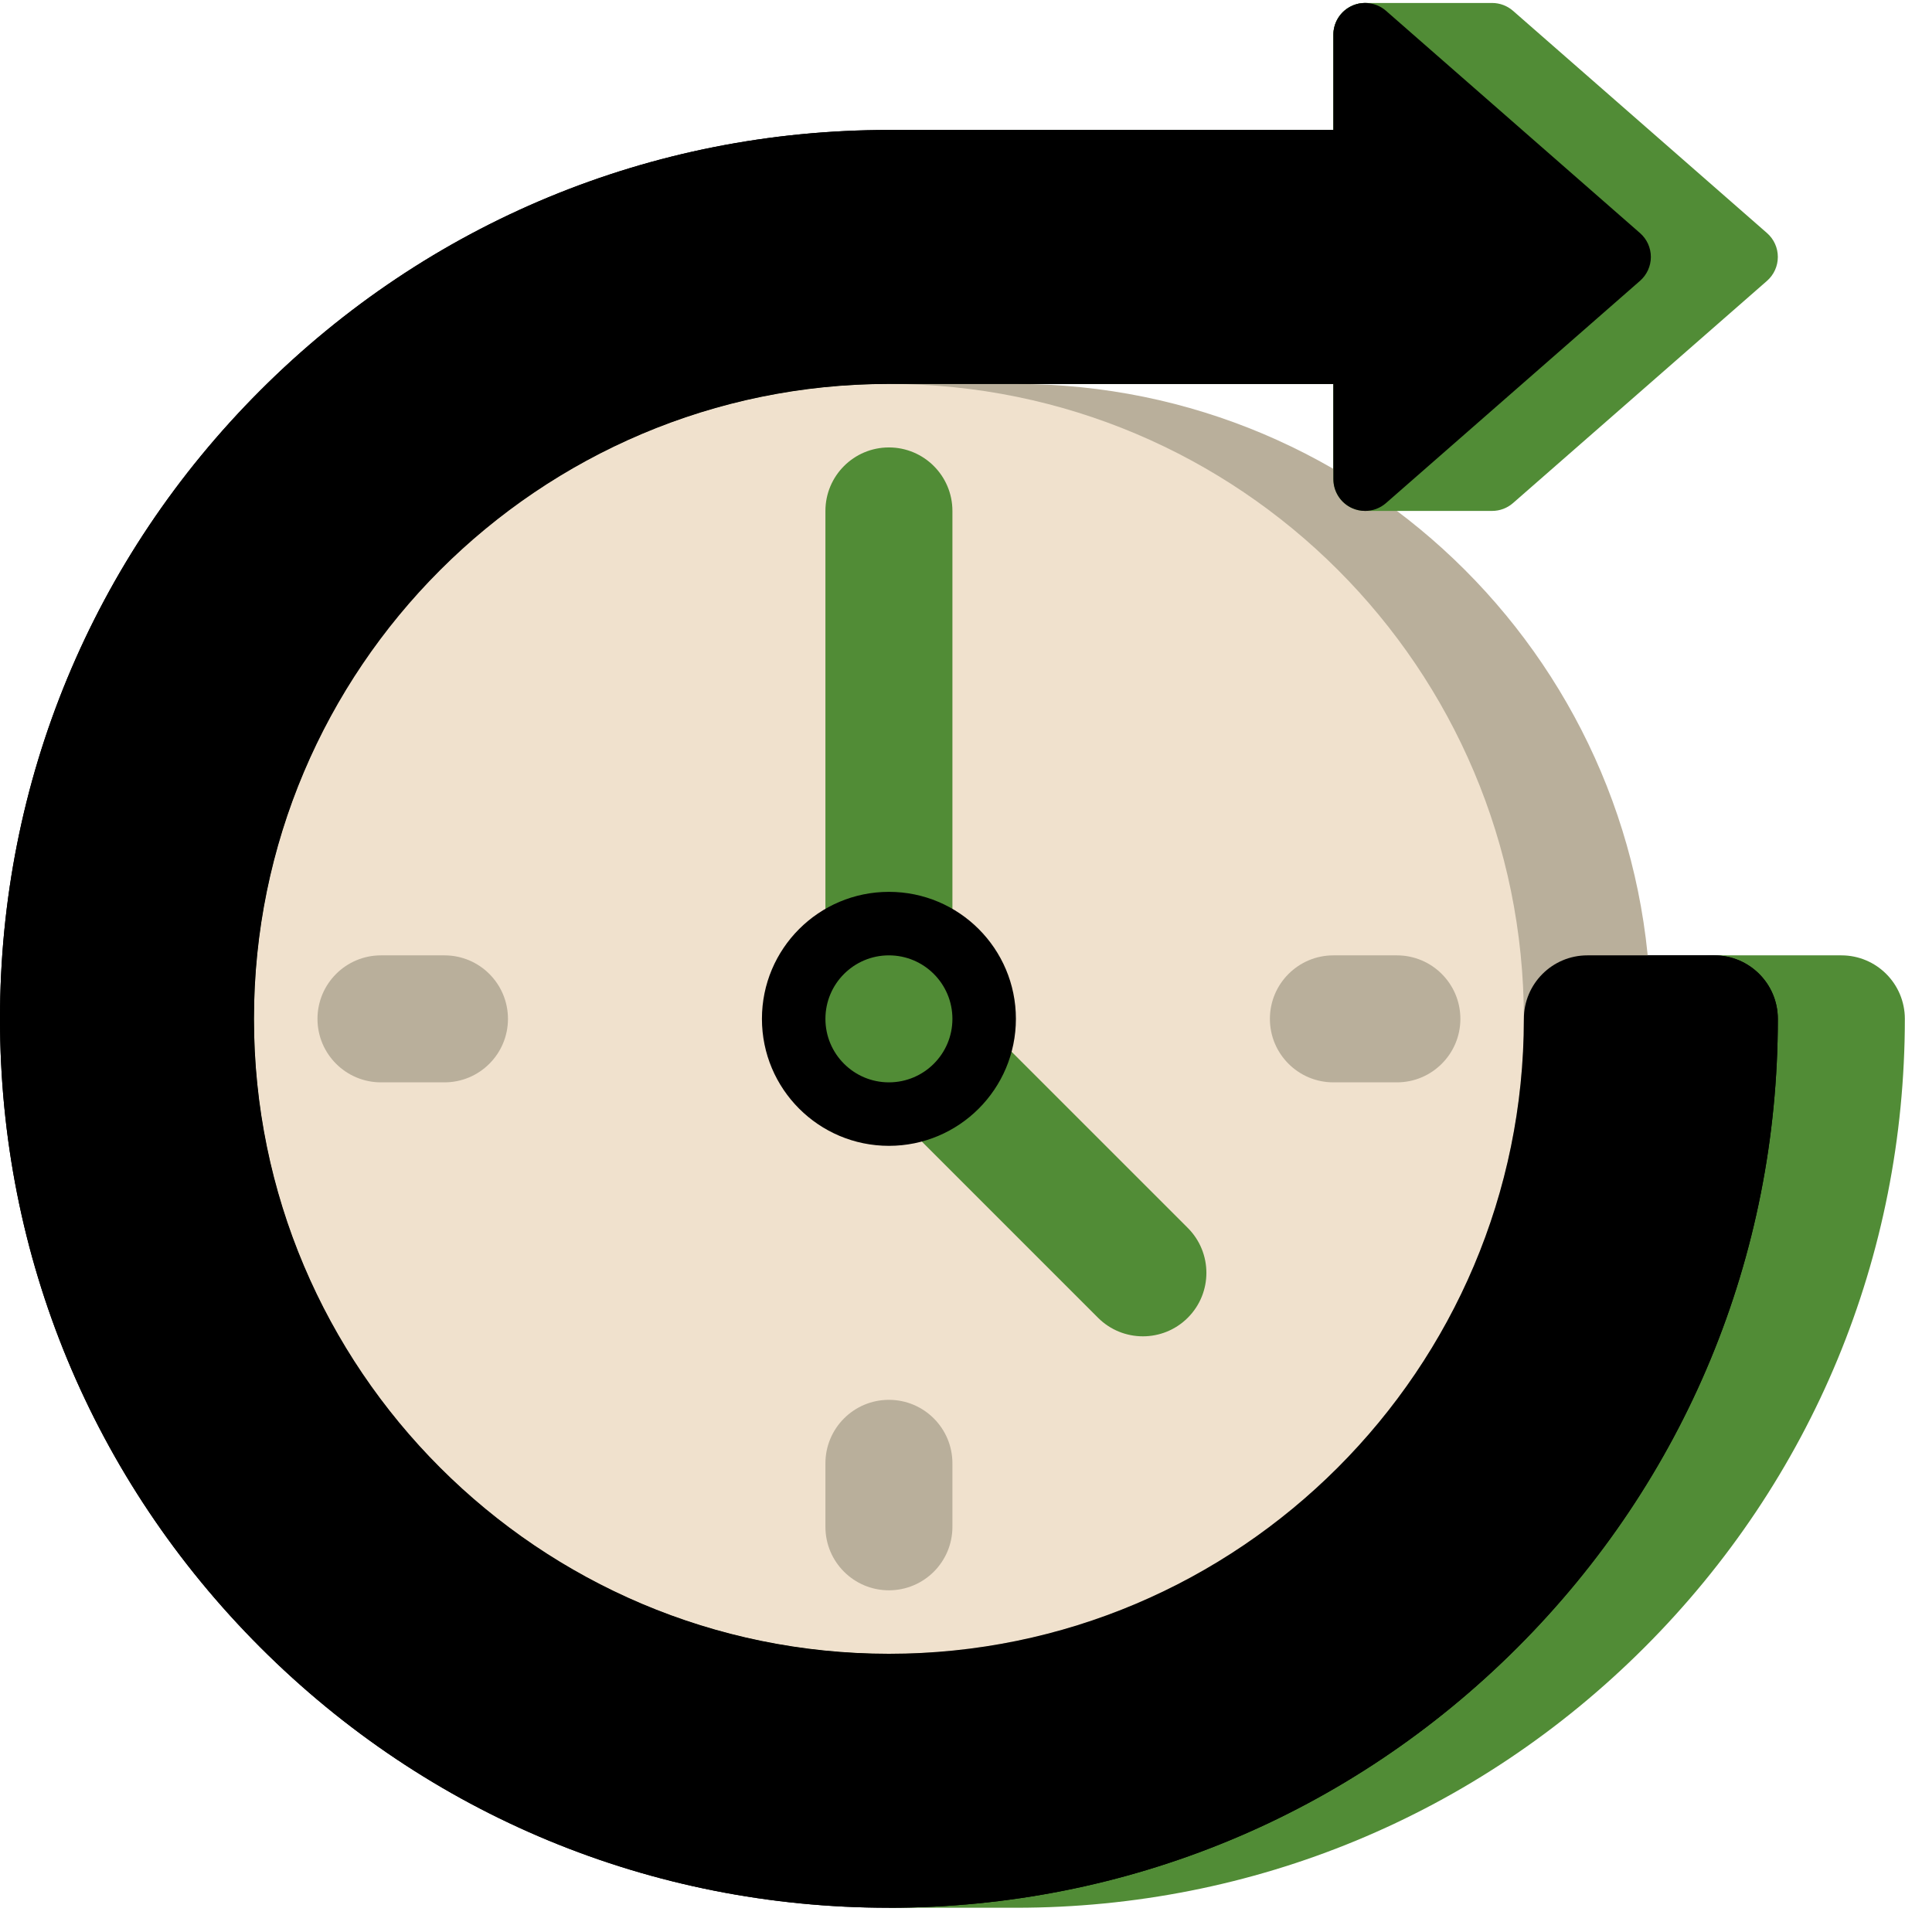
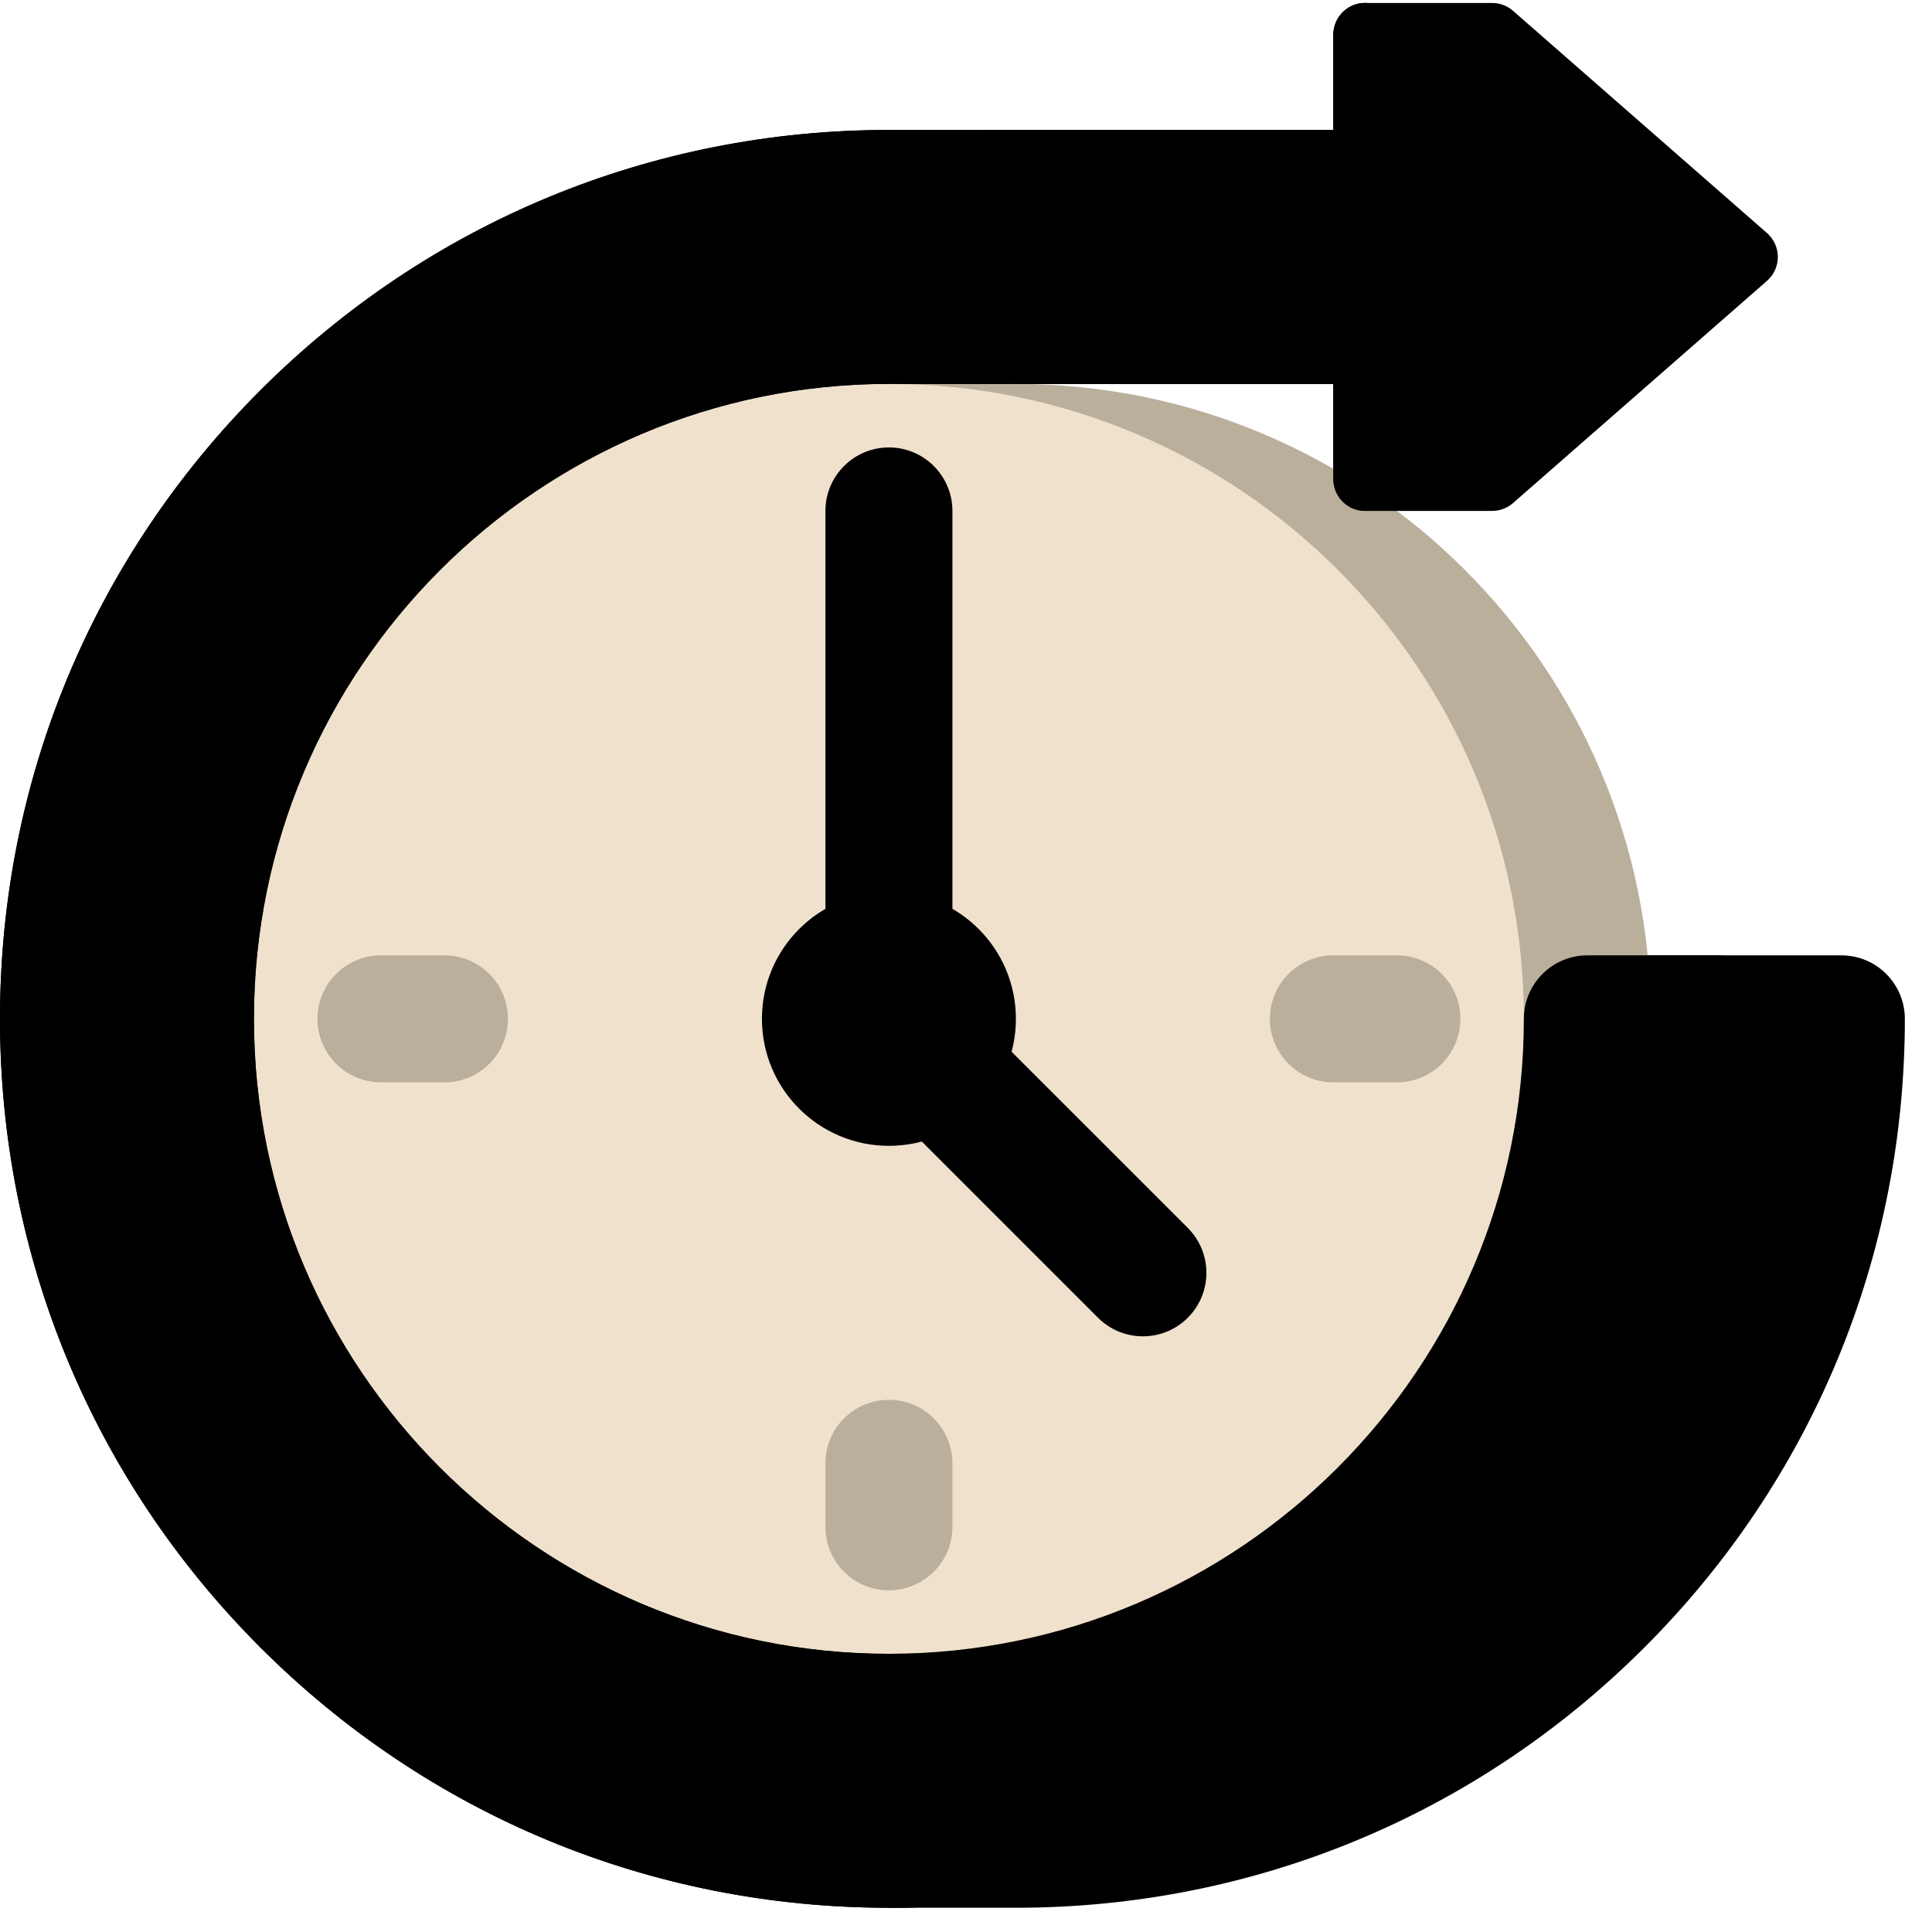
<svg xmlns="http://www.w3.org/2000/svg" width="70" height="71" viewBox="0 0 70 71" fill="none">
-   <path d="M67.667 35.109H63C61.712 35.109 60.667 36.153 60.667 37.442C60.667 50.308 50.2 60.775 37.334 60.775C24.468 60.775 14 50.308 14 37.442C14 24.576 24.468 14.109 37.334 14.109H54.056V4.775H37.334C28.608 4.775 20.405 8.173 14.235 14.343C8.065 20.513 4.667 28.716 4.667 37.442C4.667 46.168 8.065 54.371 14.235 60.541C19.29 65.597 25.712 68.789 32.667 69.778V70.109H37.334C46.059 70.109 54.263 66.711 60.433 60.541C66.602 54.371 70 46.168 70 37.442C70 36.153 68.956 35.109 67.667 35.109Z" fill="#518C36" />
+   <path d="M67.667 35.109H63C61.712 35.109 60.667 36.153 60.667 37.442C60.667 50.308 50.2 60.775 37.334 60.775C24.468 60.775 14 50.308 14 37.442C14 24.576 24.468 14.109 37.334 14.109H54.056V4.775H37.334C28.608 4.775 20.405 8.173 14.235 14.343C8.065 20.513 4.667 28.716 4.667 37.442C4.667 46.168 8.065 54.371 14.235 60.541C19.29 65.597 25.712 68.789 32.667 69.778V70.109H37.334C46.059 70.109 54.263 66.711 60.433 60.541C66.602 54.371 70 46.168 70 37.442C70 36.153 68.956 35.109 67.667 35.109Z" fill="#000000" />
  <path d="M63 35.109H58.333C57.045 35.109 56 36.154 56 37.443C56 50.309 45.533 60.776 32.667 60.776C19.8 60.776 9.333 50.309 9.333 37.443C9.333 24.577 19.8 14.109 32.667 14.109H49V17.609C49 18.067 49.268 18.483 49.684 18.672C49.839 18.742 50.003 18.776 50.166 18.776C50.444 18.776 50.718 18.677 50.935 18.487L60.268 10.321C60.521 10.099 60.667 9.779 60.667 9.443C60.667 9.106 60.521 8.786 60.268 8.565L50.935 0.398C50.59 0.097 50.102 0.024 49.685 0.214C49.268 0.403 49 0.818 49 1.276V4.776H32.667C23.941 4.776 15.738 8.174 9.568 14.344C3.398 20.514 0 28.717 0 37.443C0 46.168 3.398 54.372 9.568 60.542C15.738 66.712 23.941 70.109 32.667 70.109C41.392 70.109 49.596 66.712 55.766 60.542C61.935 54.372 65.333 46.168 65.333 37.443C65.333 36.154 64.288 35.109 63 35.109Z" fill="#000000" />
  <path d="M37.333 60.776H32.666C19.78 60.776 9.333 50.329 9.333 37.443C9.333 24.556 19.78 14.109 32.666 14.109H37.333C50.219 14.109 60.666 24.556 60.666 37.443C60.666 50.329 50.22 60.776 37.333 60.776Z" fill="#B9AF9B" />
  <path d="M32.666 60.776C45.553 60.776 56 50.329 56 37.443C56 24.556 45.553 14.109 32.666 14.109C19.78 14.109 9.333 24.556 9.333 37.443C9.333 50.329 19.78 60.776 32.666 60.776Z" fill="#F0E1CD" />
-   <path d="M32.666 39.777C31.378 39.777 30.333 38.732 30.333 37.443V18.777C30.333 17.488 31.378 16.443 32.666 16.443C33.955 16.443 35 17.488 35 18.777V37.443C35 38.732 33.955 39.777 32.666 39.777Z" fill="#518C36" />
-   <path d="M42 49.109C41.402 49.109 40.805 48.882 40.35 48.426L31.017 39.093C30.105 38.181 30.105 36.704 31.017 35.793C31.928 34.882 33.405 34.882 34.316 35.793L43.65 45.126C44.561 46.038 44.561 47.515 43.65 48.426C43.194 48.882 42.597 49.109 42 49.109Z" fill="#518C36" />
+   <path d="M32.666 39.777C31.378 39.777 30.333 38.732 30.333 37.443V18.777C30.333 17.488 31.378 16.443 32.666 16.443C33.955 16.443 35 17.488 35 18.777V37.443C35 38.732 33.955 39.777 32.666 39.777Z" fill="#000000" />
+   <path d="M42 49.109C41.402 49.109 40.805 48.882 40.35 48.426L31.017 39.093C30.105 38.181 30.105 36.704 31.017 35.793C31.928 34.882 33.405 34.882 34.316 35.793L43.65 45.126C44.561 46.038 44.561 47.515 43.65 48.426C43.194 48.882 42.597 49.109 42 49.109Z" fill="#000000" />
  <path d="M32.667 42.109C35.244 42.109 37.333 40.019 37.333 37.442C37.333 34.865 35.244 32.775 32.667 32.775C30.089 32.775 28 34.865 28 37.442C28 40.019 30.089 42.109 32.667 42.109Z" fill="#000000" />
-   <path d="M32.666 39.776C33.955 39.776 35 38.731 35 37.443C35 36.154 33.955 35.109 32.666 35.109C31.378 35.109 30.333 36.154 30.333 37.443C30.333 38.731 31.378 39.776 32.666 39.776Z" fill="#518C36" />
-   <path d="M64.935 8.565L55.602 0.398C55.389 0.212 55.116 0.109 54.833 0.109H50.167C49.522 0.109 49 0.632 49 1.276V17.609C49 18.254 49.522 18.776 50.167 18.776H54.833C55.116 18.776 55.389 18.674 55.602 18.487L64.935 10.321C65.188 10.099 65.333 9.779 65.333 9.443C65.333 9.106 65.188 8.786 64.935 8.565Z" fill="#518C36" />
+   <path d="M32.666 39.776C33.955 39.776 35 38.731 35 37.443C35 36.154 33.955 35.109 32.666 35.109C31.378 35.109 30.333 36.154 30.333 37.443C30.333 38.731 31.378 39.776 32.666 39.776Z" fill="#000000" />
+   <path d="M64.935 8.565L55.602 0.398C55.389 0.212 55.116 0.109 54.833 0.109H50.167C49.522 0.109 49 0.632 49 1.276V17.609C49 18.254 49.522 18.776 50.167 18.776H54.833C55.116 18.776 55.389 18.674 55.602 18.487L64.935 10.321C65.188 10.099 65.333 9.779 65.333 9.443C65.333 9.106 65.188 8.786 64.935 8.565Z" fill="#000000" />
  <path d="M63 35.109H58.333C57.045 35.109 56 36.154 56 37.443C56 50.309 45.533 60.776 32.667 60.776C19.8 60.776 9.333 50.309 9.333 37.443C9.333 24.577 19.8 14.109 32.667 14.109H49V17.609C49 18.067 49.268 18.483 49.684 18.672C49.839 18.742 50.003 18.776 50.166 18.776C50.444 18.776 50.718 18.677 50.935 18.487L60.268 10.321C60.521 10.099 60.667 9.779 60.667 9.443C60.667 9.106 60.521 8.786 60.268 8.565L50.935 0.398C50.59 0.097 50.102 0.024 49.685 0.214C49.268 0.403 49 0.818 49 1.276V4.776H32.667C23.941 4.776 15.738 8.174 9.568 14.344C3.398 20.514 0 28.717 0 37.443C0 46.168 3.398 54.372 9.568 60.542C15.738 66.712 23.941 70.109 32.667 70.109C41.392 70.109 49.596 66.712 55.766 60.542C61.935 54.372 65.333 46.168 65.333 37.443C65.333 36.154 64.288 35.109 63 35.109Z" fill="#000000" />
  <path d="M49 39.776H51.334C52.622 39.776 53.667 38.731 53.667 37.443C53.667 36.154 52.622 35.109 51.334 35.109H49C47.712 35.109 46.667 36.154 46.667 37.443C46.667 38.731 47.712 39.776 49 39.776Z" fill="#B9AF9B" />
  <path d="M14 39.776H16.334C17.622 39.776 18.667 38.731 18.667 37.443C18.667 36.154 17.622 35.109 16.334 35.109H14C12.712 35.109 11.667 36.154 11.667 37.443C11.667 38.731 12.712 39.776 14 39.776Z" fill="#B9AF9B" />
  <path d="M30.333 53.777V56.11C30.333 57.399 31.378 58.443 32.666 58.443C33.955 58.443 35 57.399 35 56.11V53.777C35 52.488 33.955 51.443 32.666 51.443C31.378 51.443 30.333 52.488 30.333 53.777Z" fill="#B9AF9B" />
</svg>
